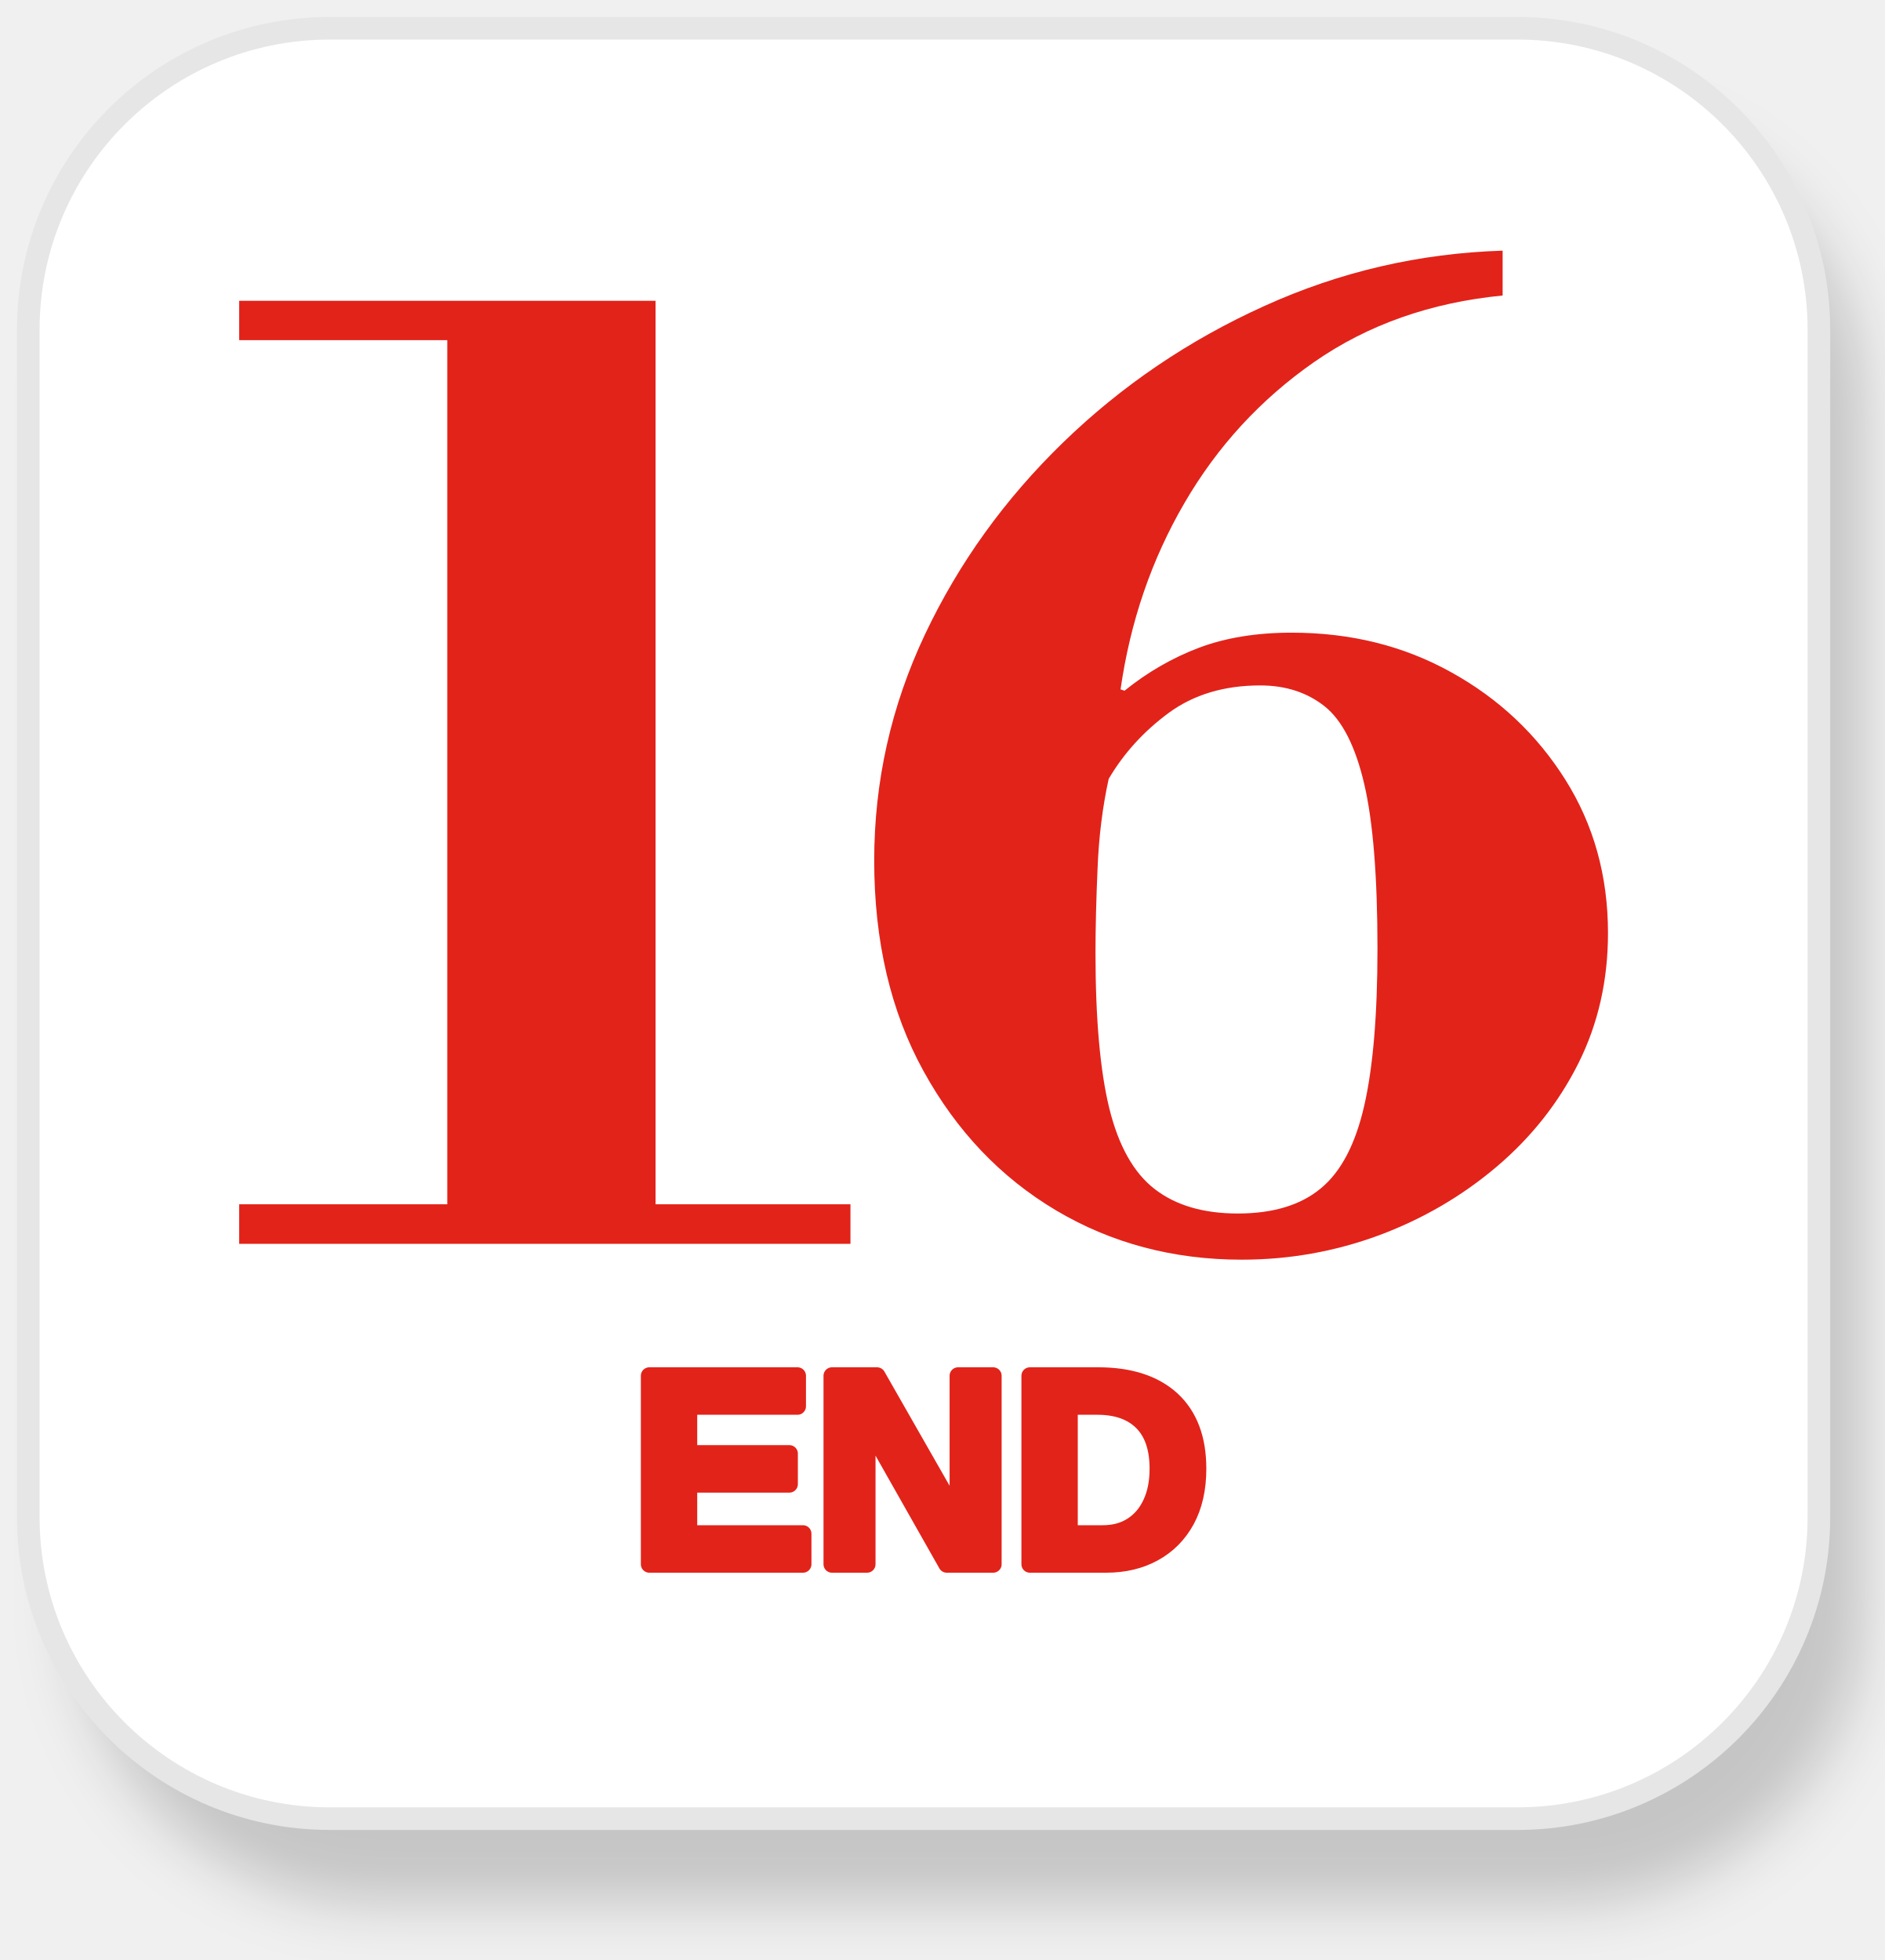
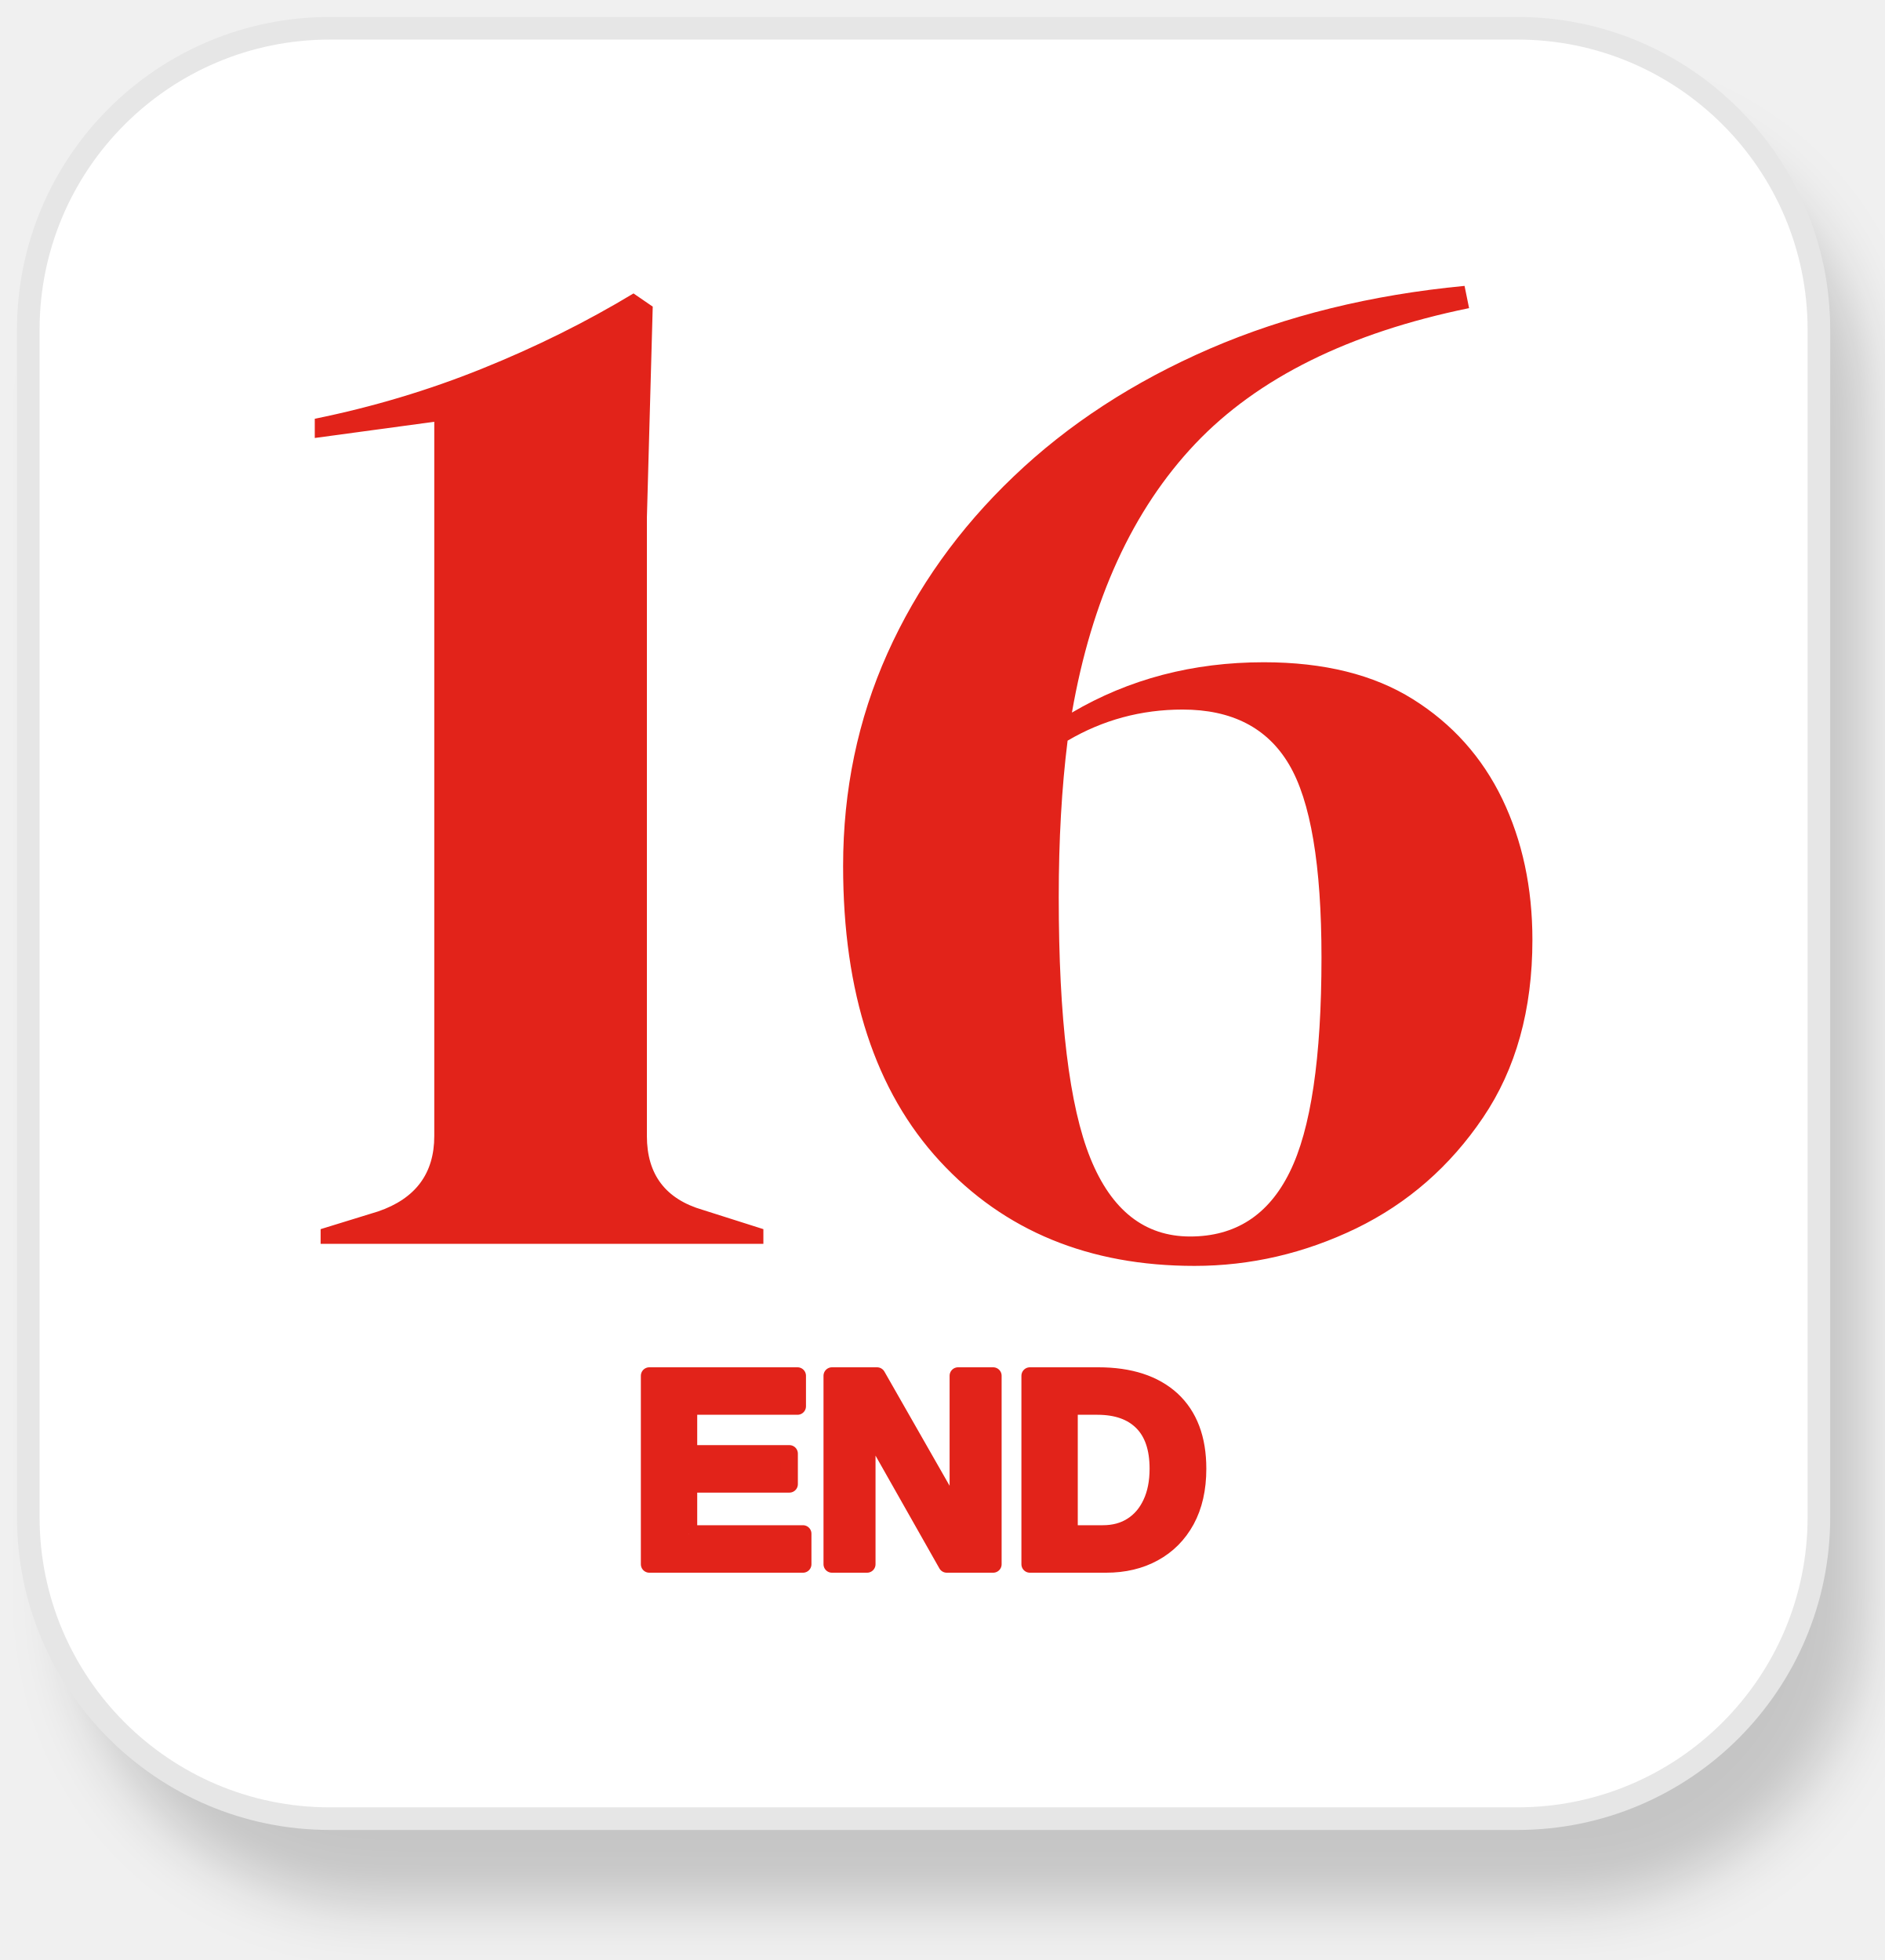
<svg xmlns="http://www.w3.org/2000/svg" viewBox="0 0 100 104" width="100" height="104">
  <defs>
    <filter id="soft" x="-10%" y="-10%" width="130%" height="130%">
      <feGaussianBlur stdDeviation="1.6" />
    </filter>
  </defs>
  <rect x="4" y="6" width="95" height="95" rx="16" fill="#000" opacity="0.18" filter="url(#soft)" />
  <rect x="1.5" y="1.5" width="95" height="95" rx="16" fill="#ffffff" stroke="#e6e6e6" stroke-width="1.2" />
-   <path d="M45.12 66L12.69 66L12.69 63.9L23.73 63.9L23.73 18.05L12.69 18.05L12.69 15.96L34.78 15.96L34.78 63.9L45.12 63.9L45.12 66M65.88 66.84L65.88 66.84Q60.43 66.84 56.02 64.22Q51.62 61.6 49 56.84Q46.38 52.09 46.38 45.66L46.38 45.66Q46.38 39.37 49.07 33.67Q51.76 27.98 56.41 23.47Q61.06 18.96 67.07 16.24Q73.08 13.51 79.72 13.3L79.72 13.3L79.72 15.68Q73.99 16.24 69.72 19.21Q65.46 22.18 62.84 26.69Q60.22 31.19 59.45 36.58L59.45 36.58L59.66 36.65Q61.48 35.18 63.61 34.37Q65.74 33.57 68.53 33.57L68.53 33.57Q73.22 33.57 76.99 35.67Q80.77 37.76 83.04 41.36Q85.31 44.96 85.31 49.51L85.31 49.51Q85.31 53.28 83.74 56.42Q82.16 59.57 79.4 61.91Q76.64 64.25 73.15 65.55Q69.65 66.84 65.88 66.84M65.67 64.39L65.67 64.39Q68.47 64.39 70.07 63.06Q71.68 61.74 72.38 58.66Q73.08 55.59 73.08 50.34L73.08 50.34Q73.08 44.61 72.38 41.61Q71.68 38.6 70.28 37.48Q68.88 36.37 66.86 36.37L66.86 36.37Q63.99 36.37 62 37.83Q60.01 39.3 58.82 41.33L58.82 41.33Q58.33 43.56 58.23 46.08Q58.12 48.6 58.12 50.55L58.12 50.55Q58.12 55.8 58.85 58.8Q59.59 61.81 61.27 63.1Q62.94 64.39 65.67 64.39" fill="#e2231a" />
+   <path d="M40.5 66L17.01 66L17.01 65.22L20.06 64.28Q23.04 63.26 23.04 60.28L23.04 60.28L23.04 22.38L16.7 23.24L16.7 22.22Q21.32 21.28 25.58 19.56Q29.85 17.84 33.61 15.57L33.61 15.57L34.63 16.27L34.32 27.47L34.32 60.28Q34.32 63.34 37.29 64.2L37.29 64.2L40.5 65.22L40.5 66M63.37 67.17L63.37 67.17Q54.99 67.17 49.86 61.61Q44.73 56.05 44.73 45.95L44.73 45.95Q44.73 39.92 47.08 34.67Q49.43 29.43 53.78 25.28Q58.12 21.13 64.19 18.5Q70.26 15.88 77.7 15.17L77.7 15.17L77.94 16.35Q68.38 18.31 63.41 23.55Q58.44 28.8 56.87 37.81L56.87 37.81Q61.41 35.14 67.05 35.14L67.05 35.14Q71.83 35.14 74.96 37.1Q78.09 39.06 79.7 42.39Q81.3 45.72 81.3 49.87L81.3 49.87Q81.3 55.43 78.68 59.3Q76.06 63.18 71.95 65.18Q67.83 67.17 63.37 67.17M56.17 47.6L56.17 47.6Q56.17 57.31 57.85 61.46Q59.53 65.61 63.14 65.61L63.14 65.61Q66.74 65.61 68.42 62.2Q70.11 58.8 70.11 50.81L70.11 50.81Q70.11 43.45 68.38 40.55Q66.66 37.65 62.74 37.65L62.74 37.65Q59.45 37.65 56.64 39.3L56.64 39.3Q56.17 43.05 56.17 47.6" fill="#e2231a" />
  <path d="M36.54 81.38L42.6 81.38L42.6 83L34.45 83L34.45 73L42.31 73L42.31 74.62L36.54 74.62L36.54 77.13L41.88 77.13L41.88 78.75L36.54 78.75L36.54 81.38M46 77.1L46 77.1L46 83L44.14 83L44.14 73L46.53 73L50.96 80.76Q50.83 79.69 50.83 78.81L50.83 78.81L50.83 73L52.69 73L52.69 83L50.23 83L45.87 75.3Q45.94 75.86 45.97 76.31Q46 76.76 46 77.1M63.55 77.93L63.55 77.93Q63.55 79.53 62.93 80.67Q62.31 81.8 61.21 82.4Q60.12 83 58.68 83L58.68 83L54.64 83L54.64 73L58.26 73Q60.78 73 62.17 74.27Q63.55 75.55 63.55 77.93M61.44 77.93L61.44 77.93Q61.44 76.31 60.61 75.47Q59.77 74.62 58.22 74.62L58.22 74.62L56.73 74.62L56.73 81.38L58.51 81.38Q59.41 81.38 60.06 80.96Q60.72 80.54 61.08 79.76Q61.44 78.99 61.44 77.93" fill="#e2231a" stroke="#e2231a" stroke-width="0.9" stroke-linejoin="round" />
</svg>
